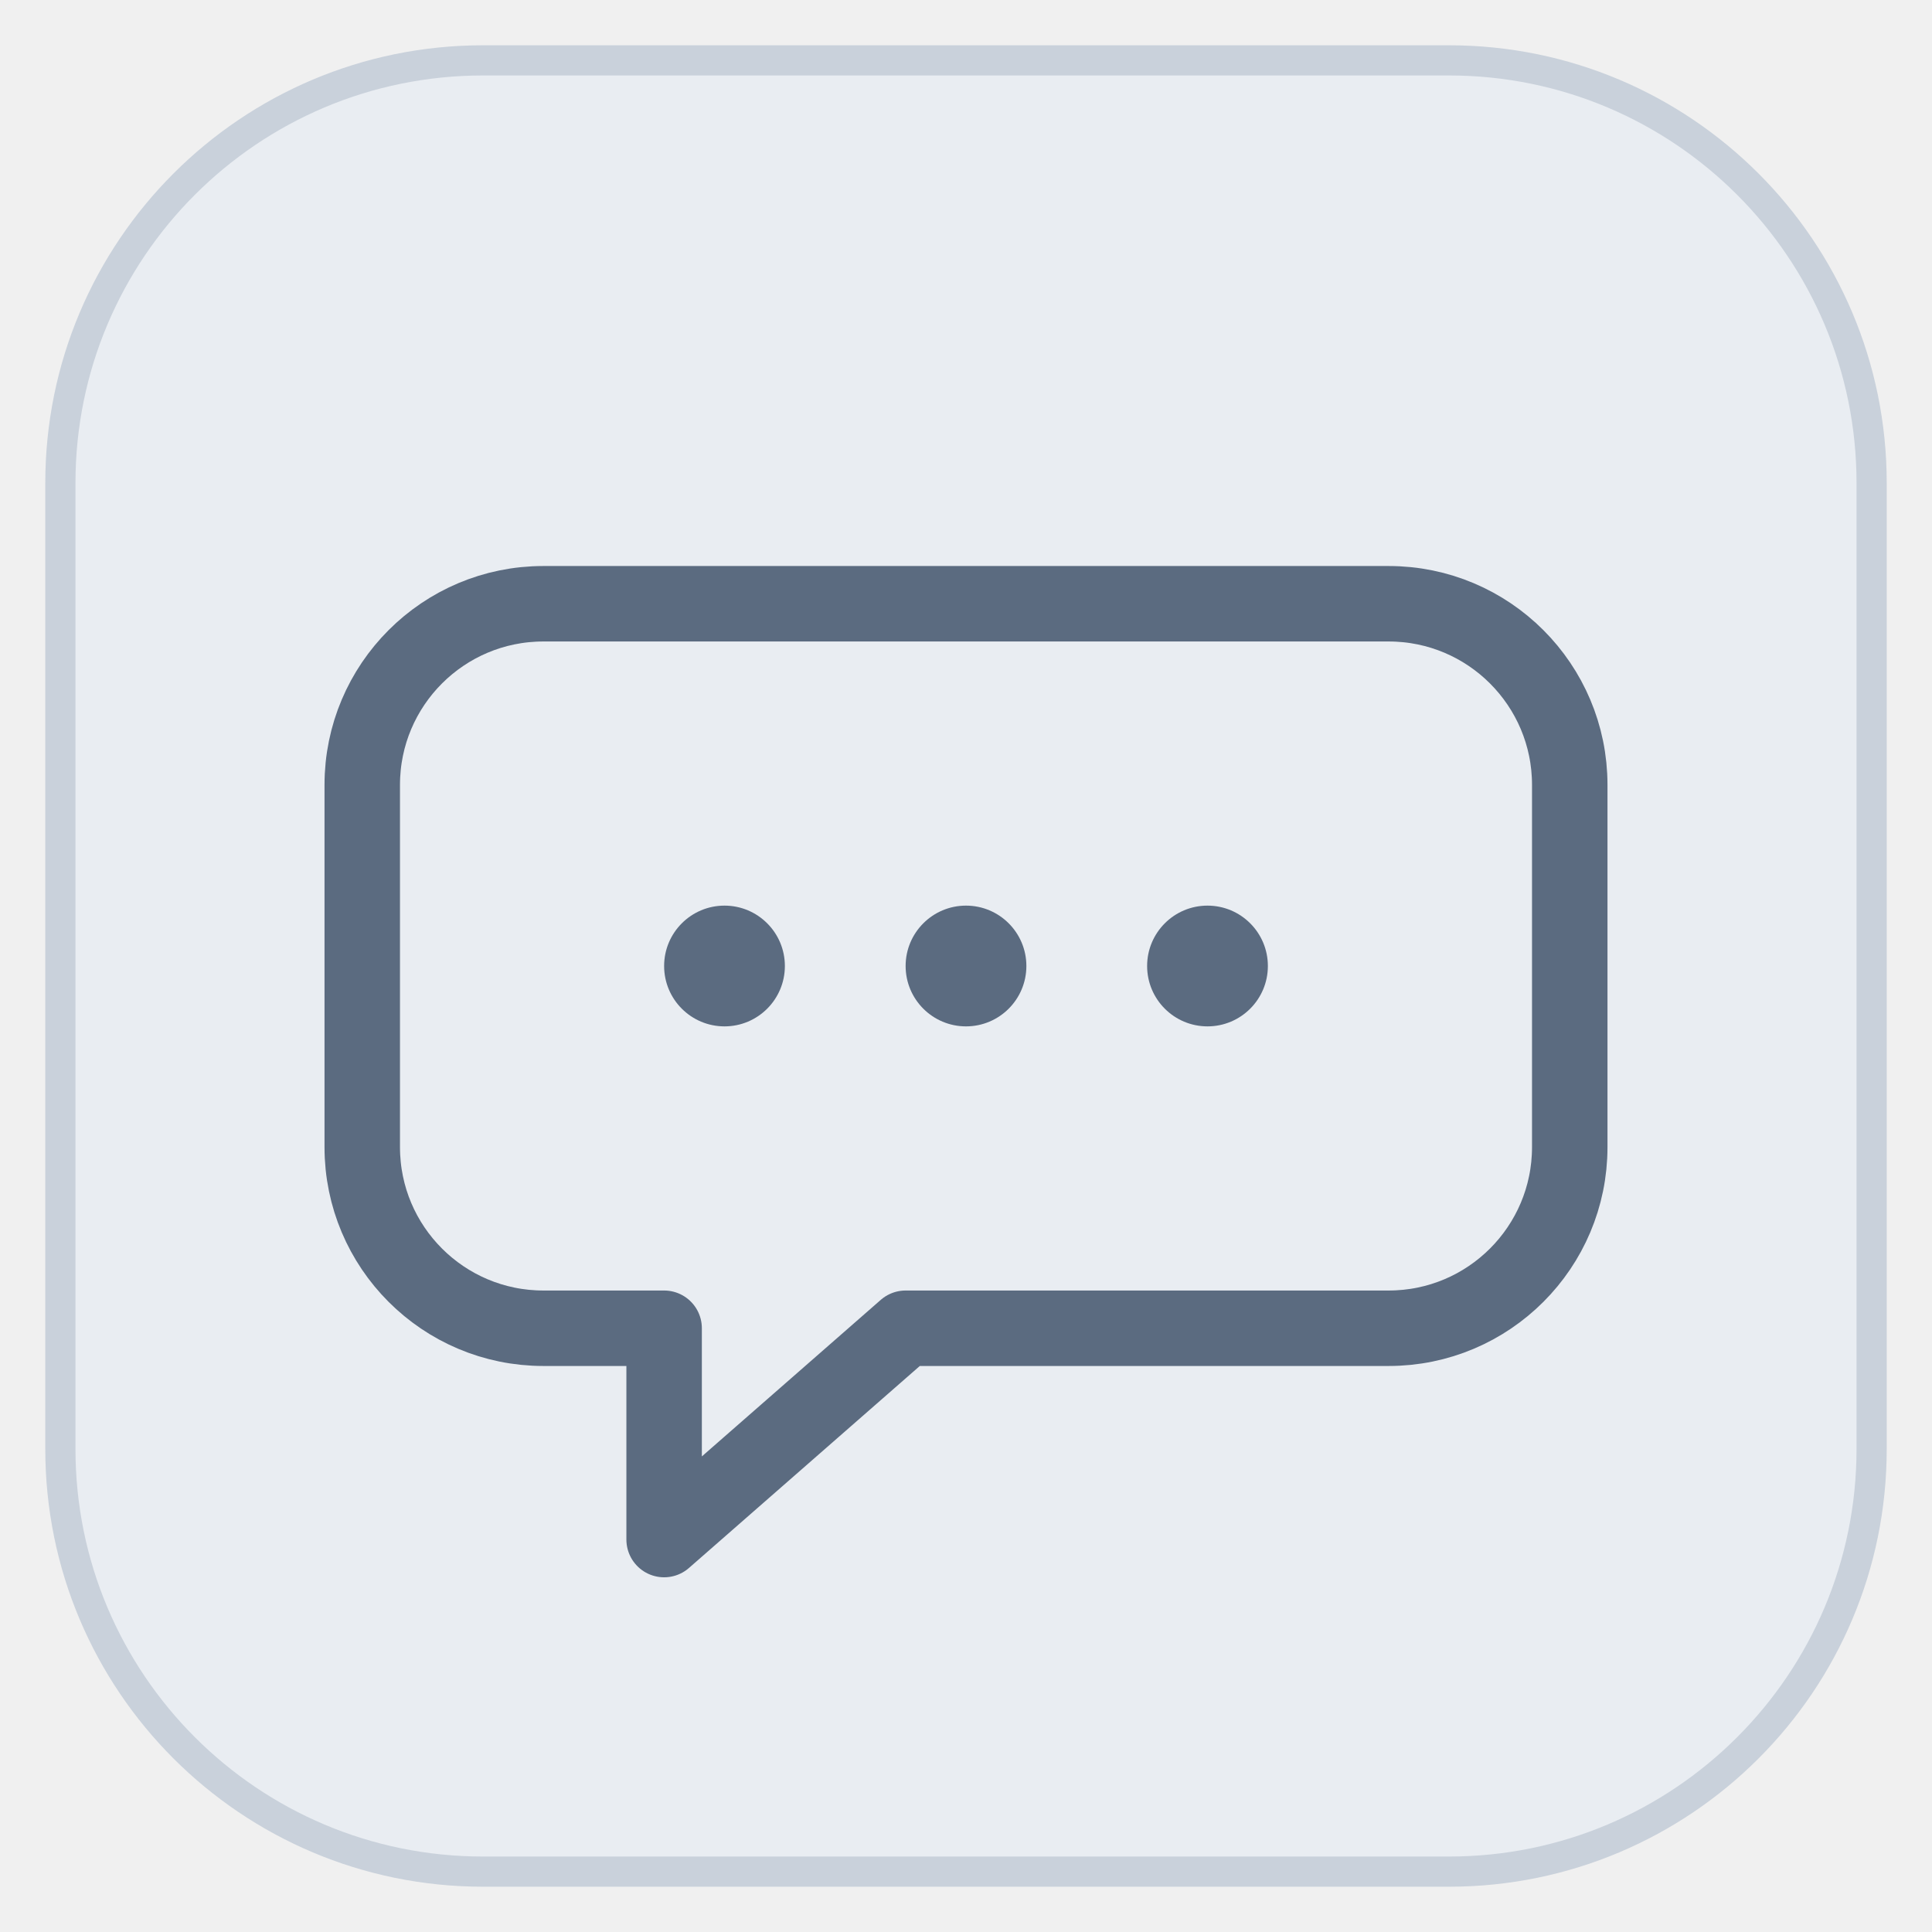
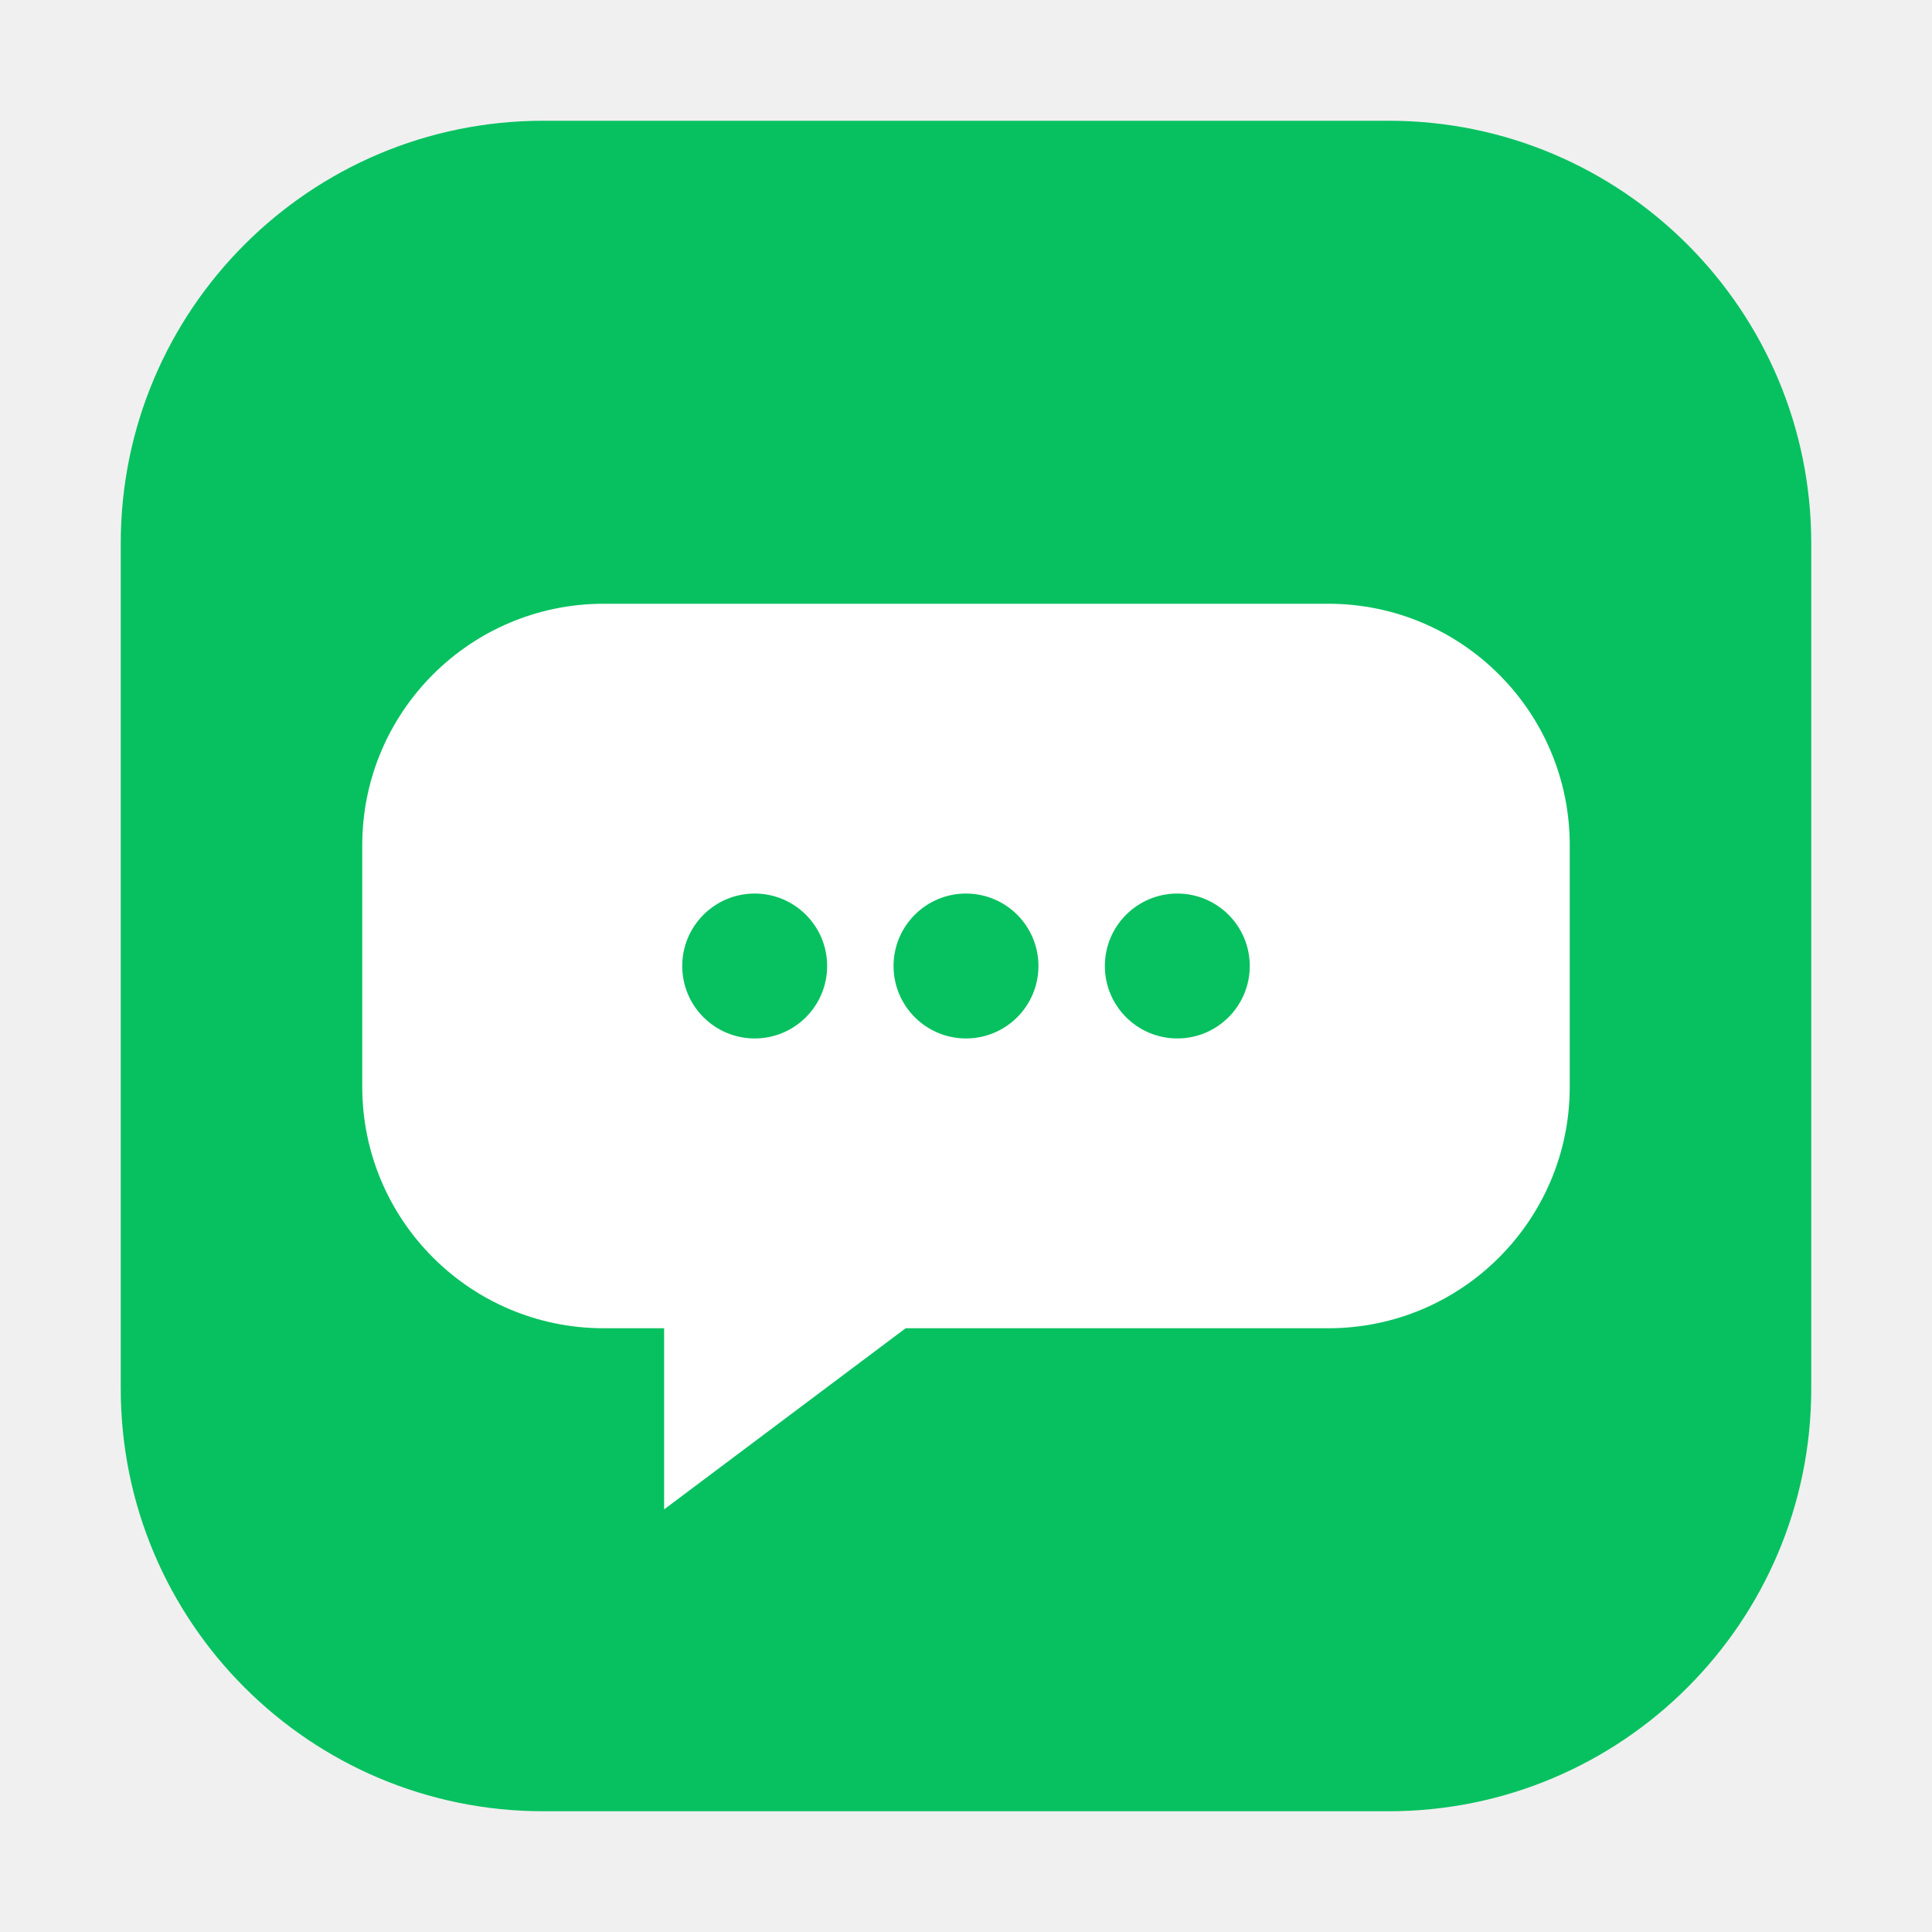
<svg xmlns="http://www.w3.org/2000/svg" viewBox="0 0 64 64">
-   <rect x="2" y="2" width="60" height="60" rx="14" fill="#e9edf2" stroke="#c9d1db" />
-   <path d="M18 20h28a6 6 0 0 1 6 6v12a6 6 0 0 1-6 6H30l-8 7v-7h-4a6 6 0 0 1-6-6V26a6 6 0 0 1 6-6z" fill="none" stroke="#5b6b80" stroke-width="2.5" stroke-linejoin="round" />
-   <circle cx="24" cy="32" r="2" fill="#5b6b80" />
-   <circle cx="32" cy="32" r="2" fill="#5b6b80" />
-   <circle cx="40" cy="32" r="2" fill="#5b6b80" />
+   <rect x="4" y="4" width="56" height="56" rx="14" fill="#07c160" />
+   <path d="M20 20h24a8 8 0 0 1 8 8v8a8 8 0 0 1-8 8H30l-8 6v-6h-2a8 8 0 0 1-8-8v-8a8 8 0 0 1 8-8z" fill="#fff" />
+   <circle cx="25" cy="32" r="2.4" fill="#07c160" />
+   <circle cx="32" cy="32" r="2.4" fill="#07c160" />
+   <circle cx="39" cy="32" r="2.4" fill="#07c160" />
</svg>
